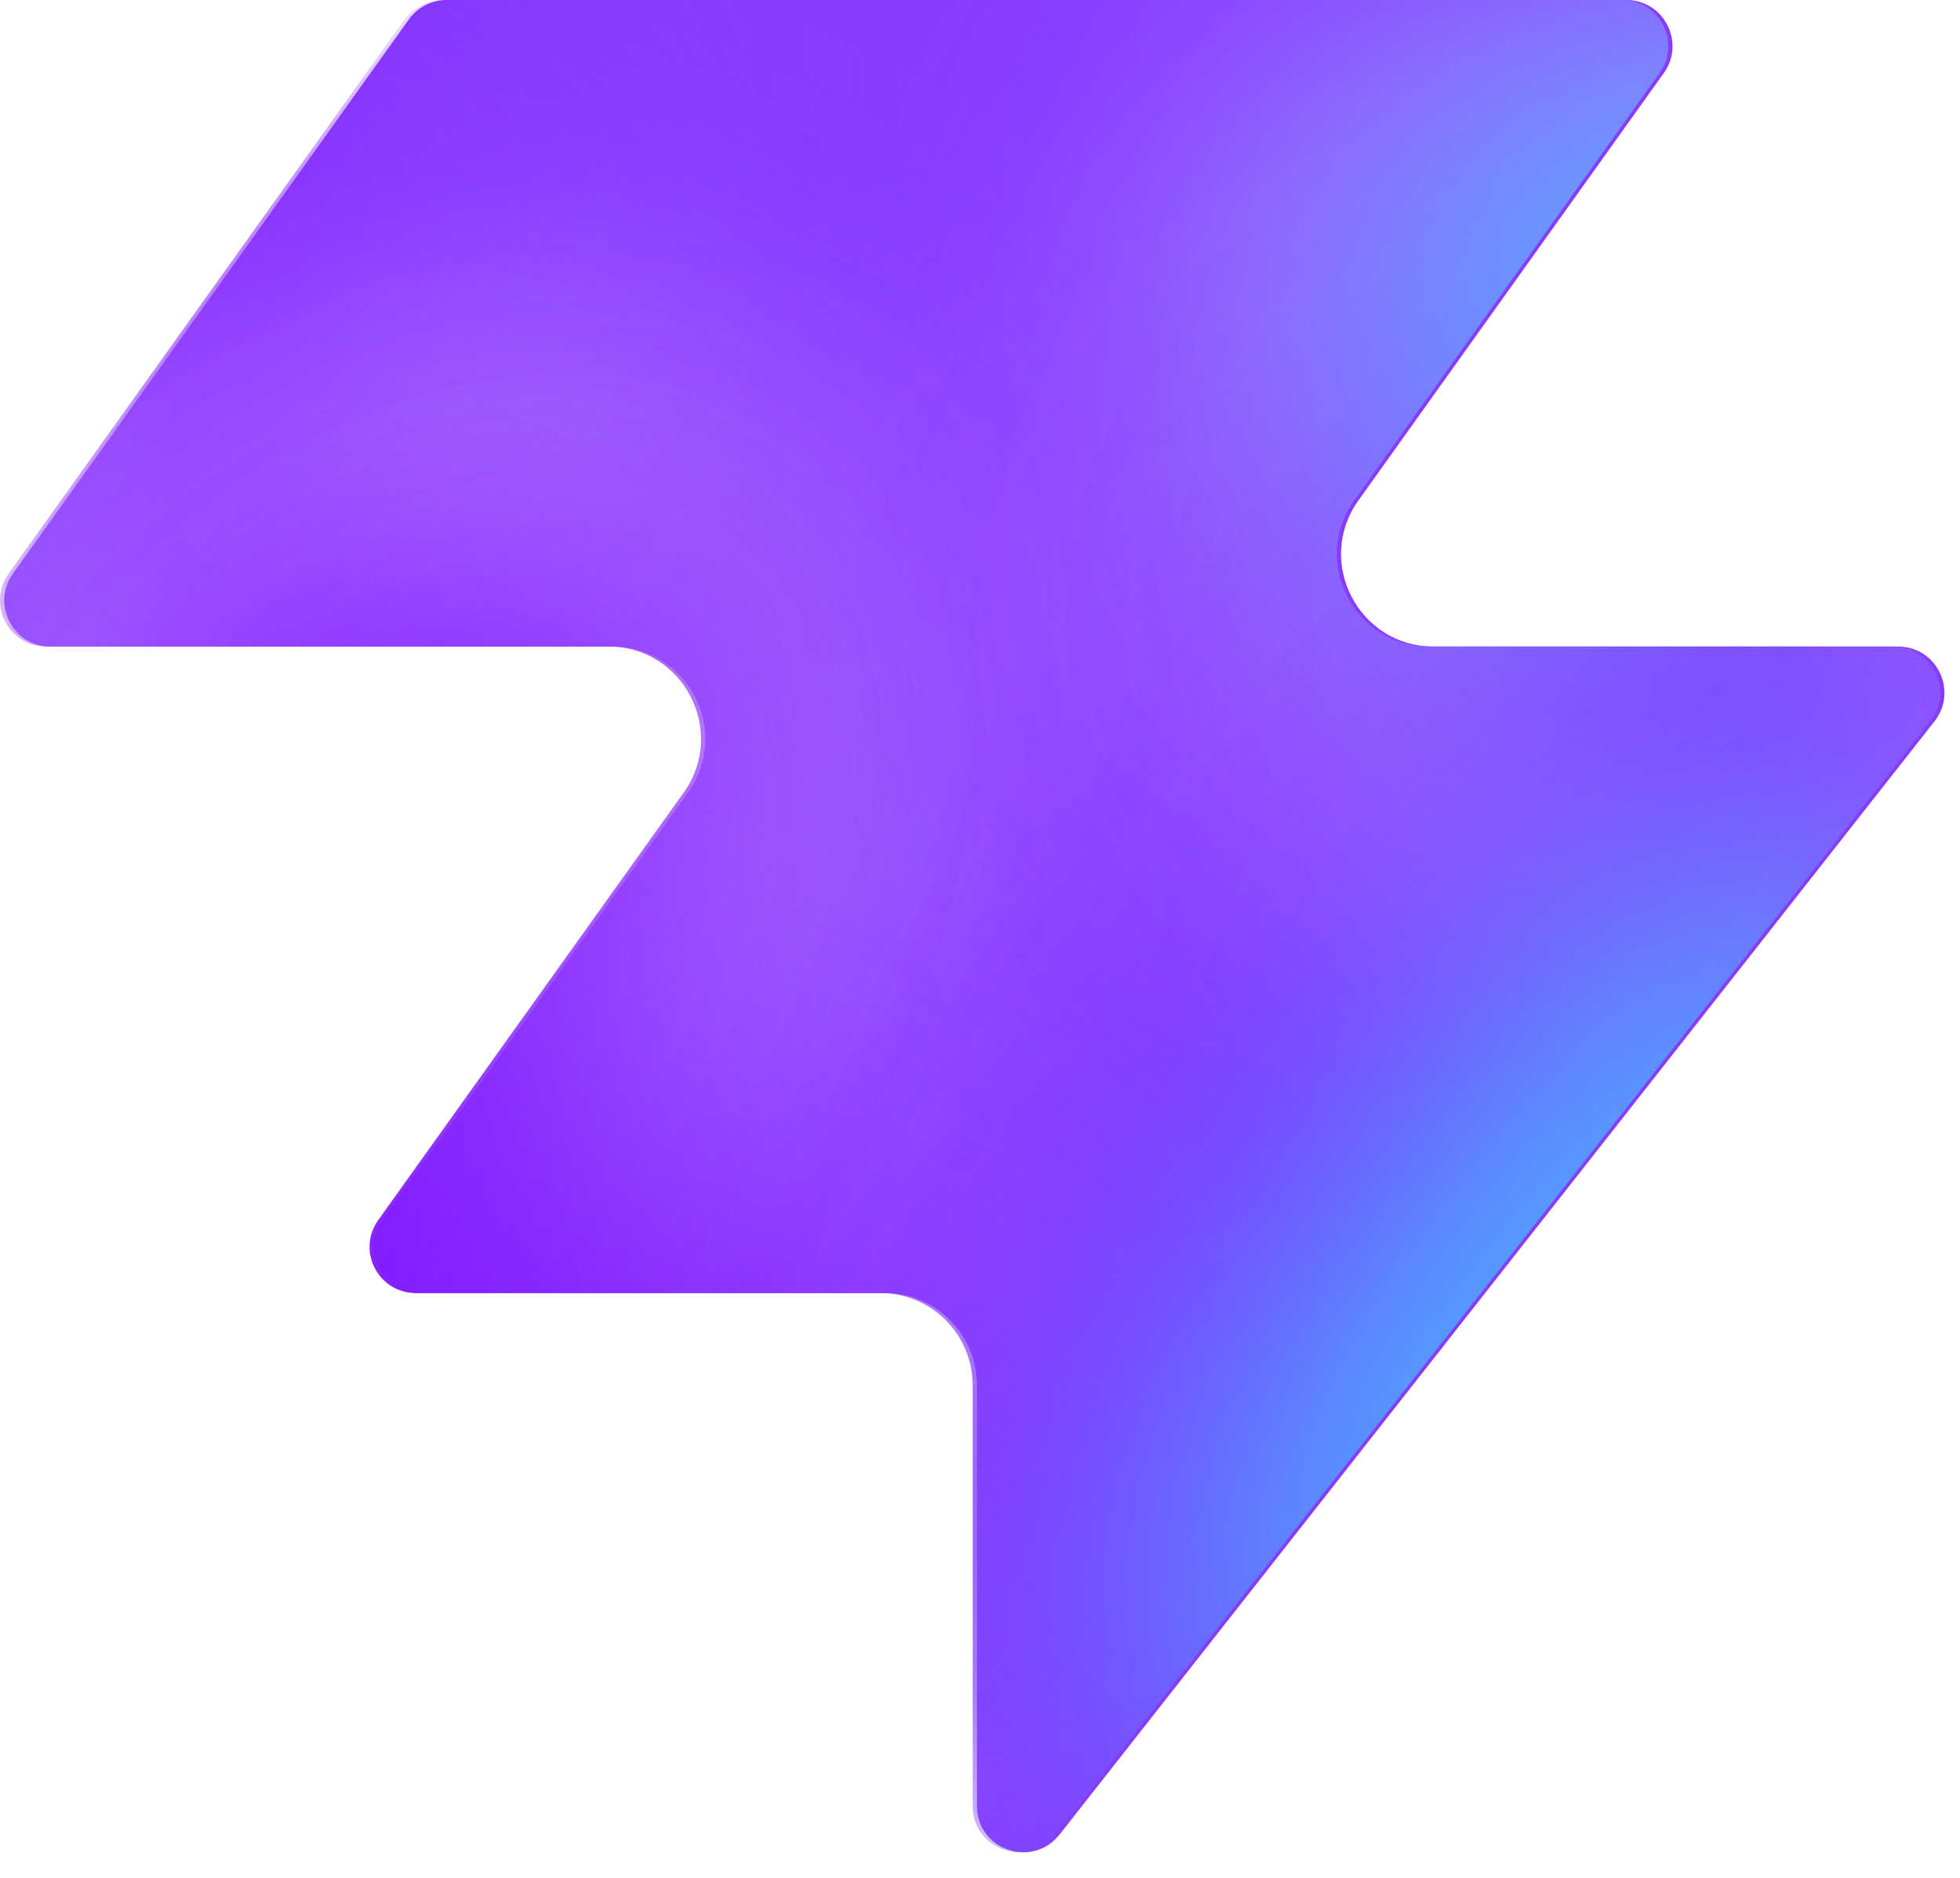
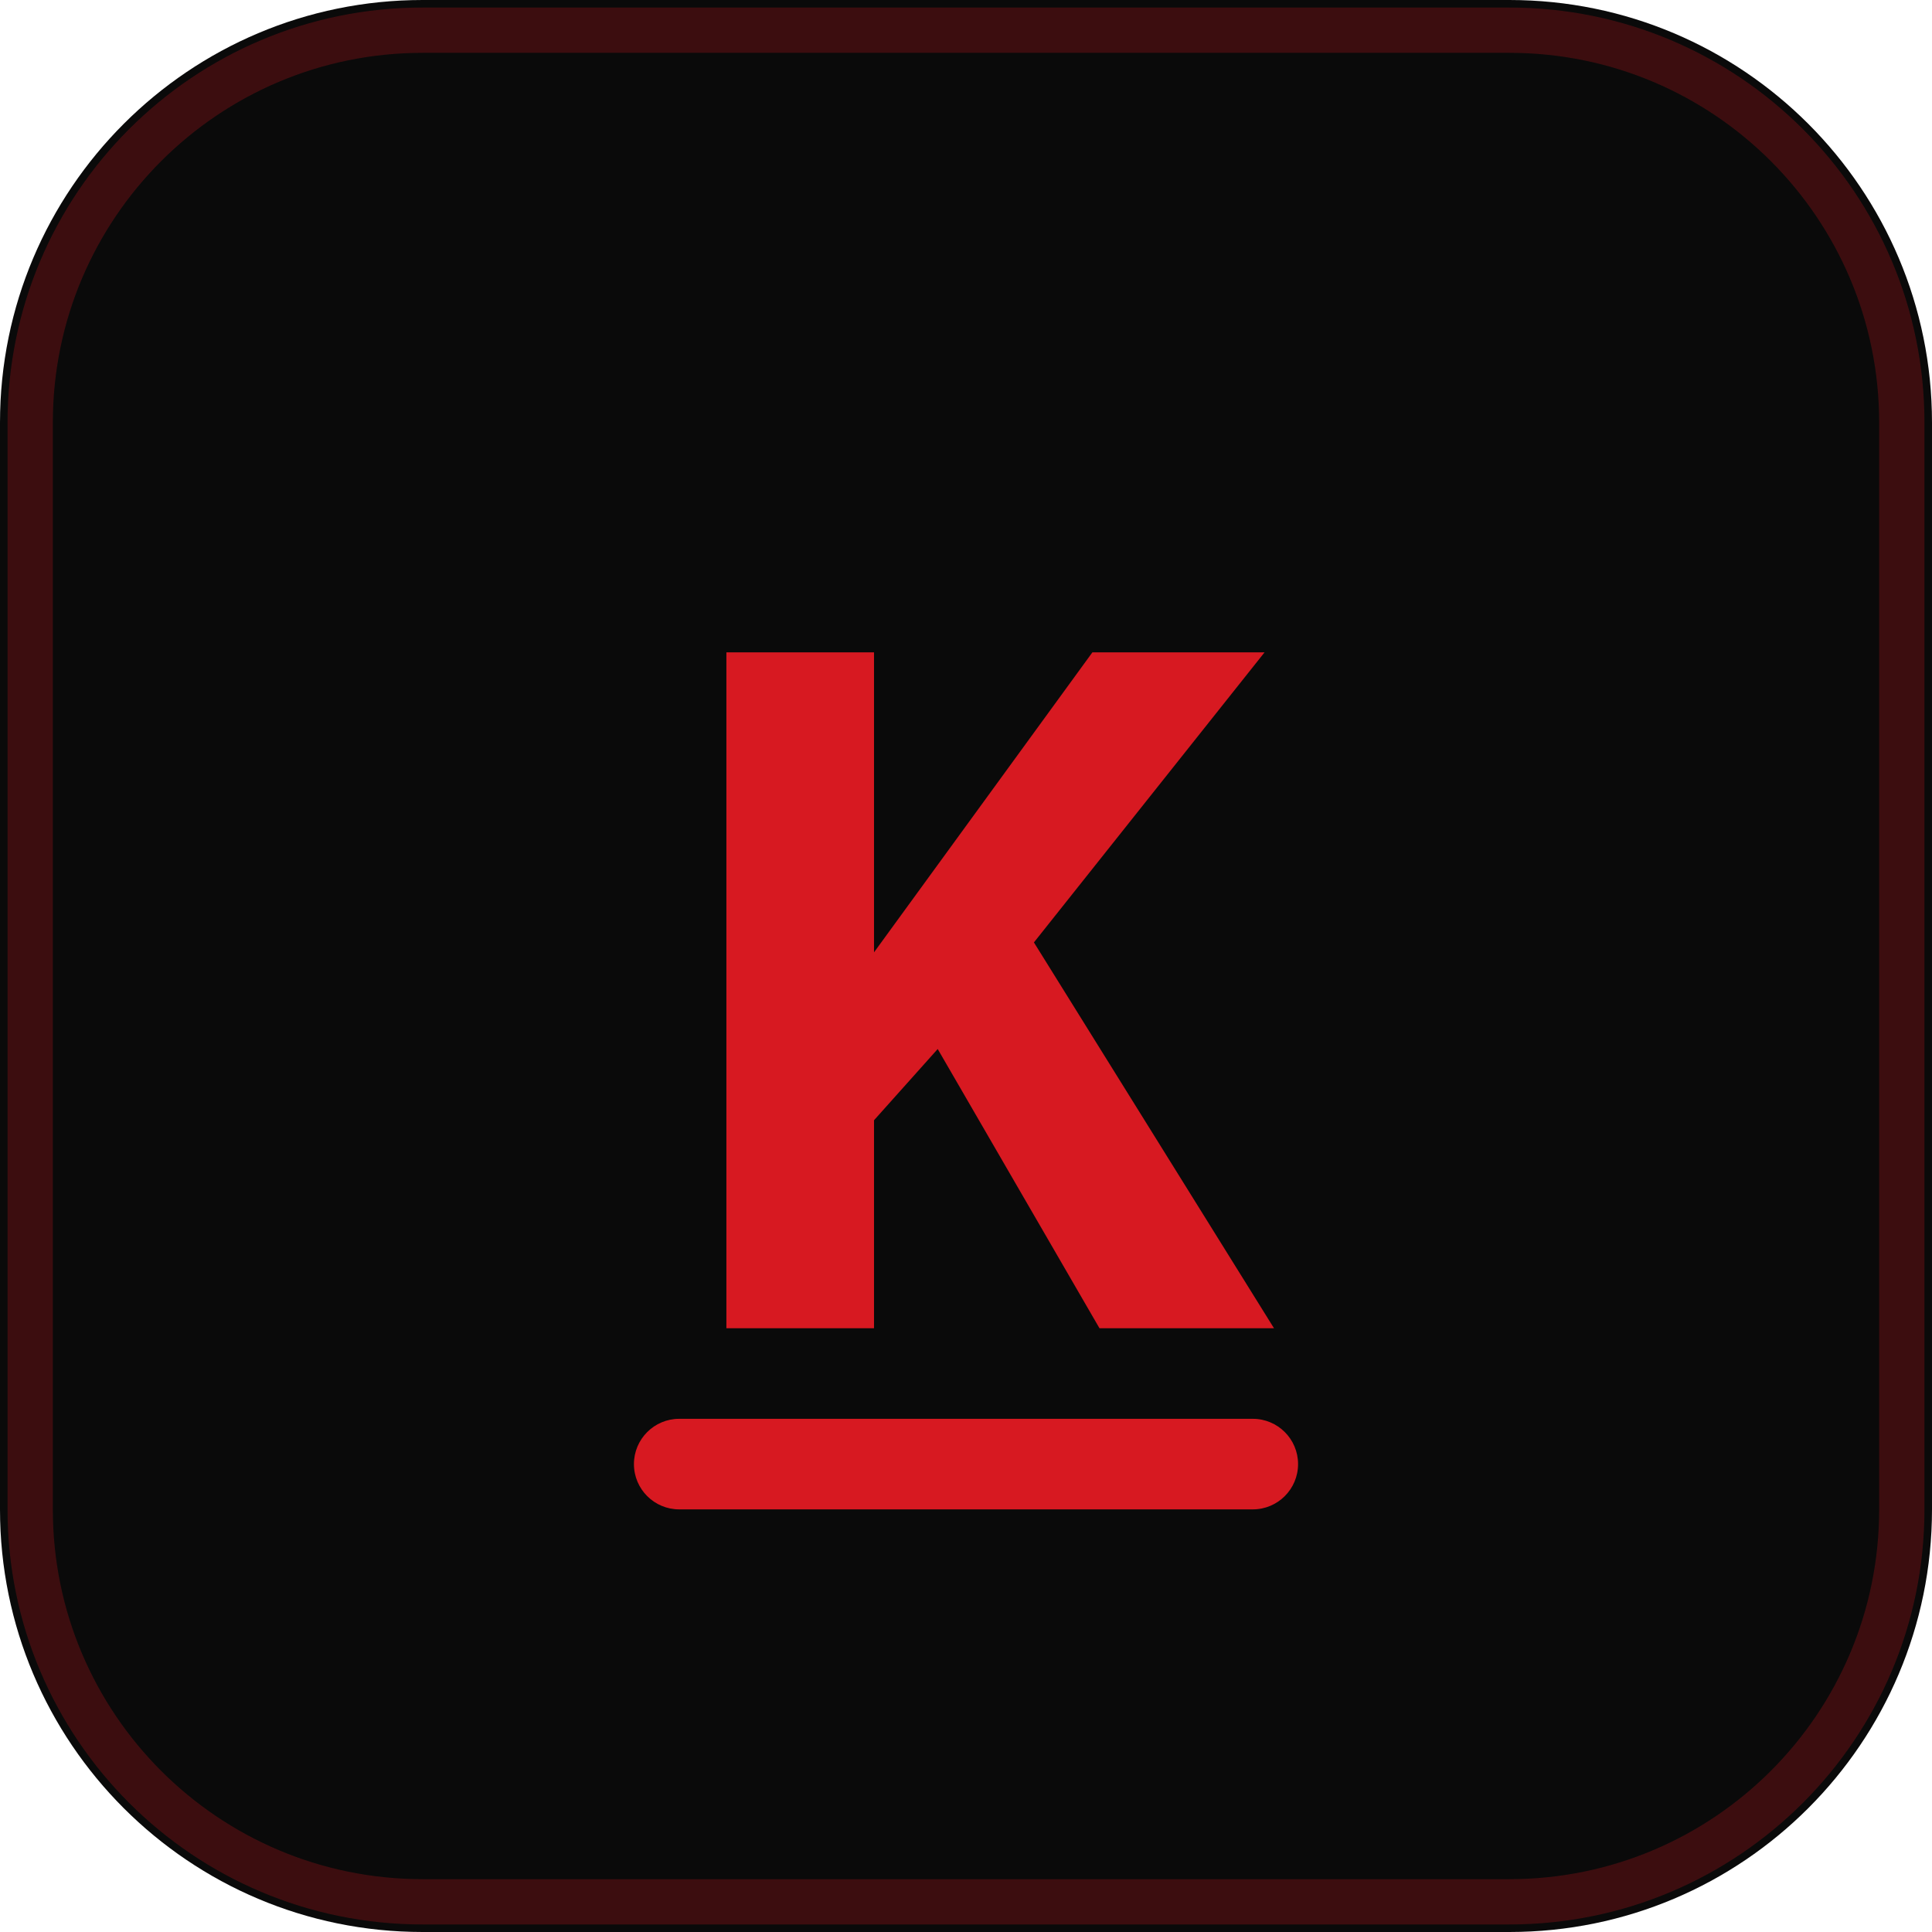
- <svg xmlns="http://www.w3.org/2000/svg" width="48" height="46" fill="none" viewBox="0 0 48 46">
-   <path fill="#863bff" d="M25.946 44.938c-.664.845-2.021.375-2.021-.698V33.937a2.26 2.26 0 0 0-2.262-2.262H10.287c-.92 0-1.456-1.04-.92-1.788l7.48-10.471c1.07-1.497 0-3.578-1.842-3.578H1.237c-.92 0-1.456-1.04-.92-1.788L10.013.474c.214-.297.556-.474.92-.474h28.894c.92 0 1.456 1.04.92 1.788l-7.48 10.471c-1.07 1.498 0 3.579 1.842 3.579h11.377c.943 0 1.473 1.088.89 1.83L25.947 44.94z" style="fill:#863bff;fill:color(display-p3 .525 .23 1);fill-opacity:1" />
-   <mask id="a" width="48" height="46" x="0" y="0" maskUnits="userSpaceOnUse" style="mask-type:alpha">
-     <path fill="#000" d="M25.842 44.938c-.664.844-2.021.375-2.021-.698V33.937a2.26 2.26 0 0 0-2.262-2.262H10.183c-.92 0-1.456-1.04-.92-1.788l7.48-10.471c1.07-1.498 0-3.579-1.842-3.579H1.133c-.92 0-1.456-1.04-.92-1.787L9.91.473c.214-.297.556-.474.92-.474h28.894c.92 0 1.456 1.04.92 1.788l-7.48 10.471c-1.07 1.498 0 3.578 1.842 3.578h11.377c.943 0 1.473 1.088.89 1.832L25.843 44.94z" style="fill:#000;fill-opacity:1" />
-   </mask>
-   <g mask="url(#a)">
-     <g filter="url(#b)">
-       <ellipse cx="5.508" cy="14.704" fill="#ede6ff" rx="5.508" ry="14.704" style="fill:#ede6ff;fill:color(display-p3 .927 .903 1);fill-opacity:1" transform="matrix(.00324 1 1 -.00324 -4.47 31.516)" />
-     </g>
-     <g filter="url(#c)">
-       <ellipse cx="10.399" cy="29.851" fill="#ede6ff" rx="10.399" ry="29.851" style="fill:#ede6ff;fill:color(display-p3 .927 .903 1);fill-opacity:1" transform="matrix(.00324 1 1 -.00324 -39.328 7.883)" />
-     </g>
-     <g filter="url(#d)">
-       <ellipse cx="5.508" cy="30.487" fill="#7e14ff" rx="5.508" ry="30.487" style="fill:#7e14ff;fill:color(display-p3 .492 .077 1);fill-opacity:1" transform="rotate(89.814 -25.913 -14.639)scale(1 -1)" />
-     </g>
-     <g filter="url(#e)">
-       <ellipse cx="5.508" cy="30.599" fill="#7e14ff" rx="5.508" ry="30.599" style="fill:#7e14ff;fill:color(display-p3 .492 .077 1);fill-opacity:1" transform="rotate(89.814 -32.644 -3.334)scale(1 -1)" />
-     </g>
-     <g filter="url(#f)">
-       <ellipse cx="5.508" cy="30.599" fill="#7e14ff" rx="5.508" ry="30.599" style="fill:#7e14ff;fill:color(display-p3 .492 .077 1);fill-opacity:1" transform="matrix(.00324 1 1 -.00324 -34.34 30.47)" />
-     </g>
-     <g filter="url(#g)">
-       <ellipse cx="14.072" cy="22.078" fill="#ede6ff" rx="14.072" ry="22.078" style="fill:#ede6ff;fill:color(display-p3 .927 .903 1);fill-opacity:1" transform="rotate(93.35 24.506 48.493)scale(-1 1)" />
-     </g>
-     <g filter="url(#h)">
-       <ellipse cx="3.47" cy="21.501" fill="#7e14ff" rx="3.47" ry="21.501" style="fill:#7e14ff;fill:color(display-p3 .492 .077 1);fill-opacity:1" transform="rotate(89.009 28.708 47.59)scale(-1 1)" />
-     </g>
-     <g filter="url(#i)">
-       <ellipse cx="3.47" cy="21.501" fill="#7e14ff" rx="3.47" ry="21.501" style="fill:#7e14ff;fill:color(display-p3 .492 .077 1);fill-opacity:1" transform="rotate(89.009 28.708 47.59)scale(-1 1)" />
-     </g>
-     <g filter="url(#j)">
-       <ellipse cx=".387" cy="8.972" fill="#7e14ff" rx="4.407" ry="29.108" style="fill:#7e14ff;fill:color(display-p3 .492 .077 1);fill-opacity:1" transform="rotate(39.51 .387 8.972)" />
-     </g>
-     <g filter="url(#k)">
-       <ellipse cx="47.523" cy="-6.092" fill="#7e14ff" rx="4.407" ry="29.108" style="fill:#7e14ff;fill:color(display-p3 .492 .077 1);fill-opacity:1" transform="rotate(37.892 47.523 -6.092)" />
-     </g>
-     <g filter="url(#l)">
-       <ellipse cx="41.412" cy="6.333" fill="#47bfff" rx="5.971" ry="9.665" style="fill:#47bfff;fill:color(display-p3 .28 .748 1);fill-opacity:1" transform="rotate(37.892 41.412 6.333)" />
-     </g>
-     <g filter="url(#m)">
-       <ellipse cx="-1.879" cy="38.332" fill="#7e14ff" rx="4.407" ry="29.108" style="fill:#7e14ff;fill:color(display-p3 .492 .077 1);fill-opacity:1" transform="rotate(37.892 -1.88 38.332)" />
-     </g>
-     <g filter="url(#n)">
-       <ellipse cx="-1.879" cy="38.332" fill="#7e14ff" rx="4.407" ry="29.108" style="fill:#7e14ff;fill:color(display-p3 .492 .077 1);fill-opacity:1" transform="rotate(37.892 -1.88 38.332)" />
-     </g>
-     <g filter="url(#o)">
-       <ellipse cx="35.651" cy="29.907" fill="#7e14ff" rx="4.407" ry="29.108" style="fill:#7e14ff;fill:color(display-p3 .492 .077 1);fill-opacity:1" transform="rotate(37.892 35.651 29.907)" />
-     </g>
-     <g filter="url(#p)">
-       <ellipse cx="38.418" cy="32.4" fill="#47bfff" rx="5.971" ry="15.297" style="fill:#47bfff;fill:color(display-p3 .28 .748 1);fill-opacity:1" transform="rotate(37.892 38.418 32.4)" />
-     </g>
-   </g>
-   <defs>
-     <filter id="b" width="60.045" height="41.654" x="-19.77" y="16.149" color-interpolation-filters="sRGB" filterUnits="userSpaceOnUse">
-       <feFlood flood-opacity="0" result="BackgroundImageFix" />
-       <feBlend in="SourceGraphic" in2="BackgroundImageFix" result="shape" />
-       <feGaussianBlur result="effect1_foregroundBlur_2002_17158" stdDeviation="7.659" />
-     </filter>
-     <filter id="c" width="90.34" height="51.437" x="-54.613" y="-7.533" color-interpolation-filters="sRGB" filterUnits="userSpaceOnUse">
-       <feFlood flood-opacity="0" result="BackgroundImageFix" />
-       <feBlend in="SourceGraphic" in2="BackgroundImageFix" result="shape" />
-       <feGaussianBlur result="effect1_foregroundBlur_2002_17158" stdDeviation="7.659" />
-     </filter>
-     <filter id="d" width="79.355" height="29.4" x="-49.64" y="2.03" color-interpolation-filters="sRGB" filterUnits="userSpaceOnUse">
-       <feFlood flood-opacity="0" result="BackgroundImageFix" />
-       <feBlend in="SourceGraphic" in2="BackgroundImageFix" result="shape" />
-       <feGaussianBlur result="effect1_foregroundBlur_2002_17158" stdDeviation="4.596" />
-     </filter>
-     <filter id="e" width="79.579" height="29.4" x="-45.045" y="20.029" color-interpolation-filters="sRGB" filterUnits="userSpaceOnUse">
-       <feFlood flood-opacity="0" result="BackgroundImageFix" />
-       <feBlend in="SourceGraphic" in2="BackgroundImageFix" result="shape" />
-       <feGaussianBlur result="effect1_foregroundBlur_2002_17158" stdDeviation="4.596" />
-     </filter>
-     <filter id="f" width="79.579" height="29.4" x="-43.513" y="21.178" color-interpolation-filters="sRGB" filterUnits="userSpaceOnUse">
-       <feFlood flood-opacity="0" result="BackgroundImageFix" />
-       <feBlend in="SourceGraphic" in2="BackgroundImageFix" result="shape" />
-       <feGaussianBlur result="effect1_foregroundBlur_2002_17158" stdDeviation="4.596" />
-     </filter>
-     <filter id="g" width="74.749" height="58.852" x="15.756" y="-17.901" color-interpolation-filters="sRGB" filterUnits="userSpaceOnUse">
-       <feFlood flood-opacity="0" result="BackgroundImageFix" />
-       <feBlend in="SourceGraphic" in2="BackgroundImageFix" result="shape" />
-       <feGaussianBlur result="effect1_foregroundBlur_2002_17158" stdDeviation="7.659" />
-     </filter>
-     <filter id="h" width="61.377" height="25.362" x="23.548" y="2.284" color-interpolation-filters="sRGB" filterUnits="userSpaceOnUse">
-       <feFlood flood-opacity="0" result="BackgroundImageFix" />
-       <feBlend in="SourceGraphic" in2="BackgroundImageFix" result="shape" />
-       <feGaussianBlur result="effect1_foregroundBlur_2002_17158" stdDeviation="4.596" />
-     </filter>
-     <filter id="i" width="61.377" height="25.362" x="23.548" y="2.284" color-interpolation-filters="sRGB" filterUnits="userSpaceOnUse">
-       <feFlood flood-opacity="0" result="BackgroundImageFix" />
-       <feBlend in="SourceGraphic" in2="BackgroundImageFix" result="shape" />
-       <feGaussianBlur result="effect1_foregroundBlur_2002_17158" stdDeviation="4.596" />
-     </filter>
-     <filter id="j" width="56.045" height="63.649" x="-27.636" y="-22.853" color-interpolation-filters="sRGB" filterUnits="userSpaceOnUse">
-       <feFlood flood-opacity="0" result="BackgroundImageFix" />
-       <feBlend in="SourceGraphic" in2="BackgroundImageFix" result="shape" />
-       <feGaussianBlur result="effect1_foregroundBlur_2002_17158" stdDeviation="4.596" />
-     </filter>
-     <filter id="k" width="54.814" height="64.646" x="20.116" y="-38.415" color-interpolation-filters="sRGB" filterUnits="userSpaceOnUse">
-       <feFlood flood-opacity="0" result="BackgroundImageFix" />
-       <feBlend in="SourceGraphic" in2="BackgroundImageFix" result="shape" />
-       <feGaussianBlur result="effect1_foregroundBlur_2002_17158" stdDeviation="4.596" />
-     </filter>
-     <filter id="l" width="33.541" height="35.313" x="24.641" y="-11.323" color-interpolation-filters="sRGB" filterUnits="userSpaceOnUse">
-       <feFlood flood-opacity="0" result="BackgroundImageFix" />
-       <feBlend in="SourceGraphic" in2="BackgroundImageFix" result="shape" />
-       <feGaussianBlur result="effect1_foregroundBlur_2002_17158" stdDeviation="4.596" />
-     </filter>
-     <filter id="m" width="54.814" height="64.646" x="-29.286" y="6.009" color-interpolation-filters="sRGB" filterUnits="userSpaceOnUse">
-       <feFlood flood-opacity="0" result="BackgroundImageFix" />
-       <feBlend in="SourceGraphic" in2="BackgroundImageFix" result="shape" />
-       <feGaussianBlur result="effect1_foregroundBlur_2002_17158" stdDeviation="4.596" />
-     </filter>
-     <filter id="n" width="54.814" height="64.646" x="-29.286" y="6.009" color-interpolation-filters="sRGB" filterUnits="userSpaceOnUse">
-       <feFlood flood-opacity="0" result="BackgroundImageFix" />
-       <feBlend in="SourceGraphic" in2="BackgroundImageFix" result="shape" />
-       <feGaussianBlur result="effect1_foregroundBlur_2002_17158" stdDeviation="4.596" />
-     </filter>
-     <filter id="o" width="54.814" height="64.646" x="8.244" y="-2.416" color-interpolation-filters="sRGB" filterUnits="userSpaceOnUse">
-       <feFlood flood-opacity="0" result="BackgroundImageFix" />
-       <feBlend in="SourceGraphic" in2="BackgroundImageFix" result="shape" />
-       <feGaussianBlur result="effect1_foregroundBlur_2002_17158" stdDeviation="4.596" />
-     </filter>
-     <filter id="p" width="39.409" height="43.623" x="18.713" y="10.588" color-interpolation-filters="sRGB" filterUnits="userSpaceOnUse">
-       <feFlood flood-opacity="0" result="BackgroundImageFix" />
-       <feBlend in="SourceGraphic" in2="BackgroundImageFix" result="shape" />
-       <feGaussianBlur result="effect1_foregroundBlur_2002_17158" stdDeviation="4.596" />
-     </filter>
-   </defs>
+ <svg xmlns="http://www.w3.org/2000/svg" width="64" height="64" viewBox="0 0 64 64">
+   <rect width="64" height="64" rx="14" fill="#0A0A0A" />
+   <rect x="1" y="1" width="62" height="62" rx="13" fill="none" stroke="#D71921" stroke-opacity="0.25" stroke-width="1.5" />
+   <text x="32" y="44" font-family="'Space Mono', 'Courier New', monospace" font-weight="700" font-size="34" fill="#D71921" text-anchor="middle">K</text>
+   <rect x="21" y="47" width="22" height="3" rx="1.5" fill="#D71921" />
</svg>
